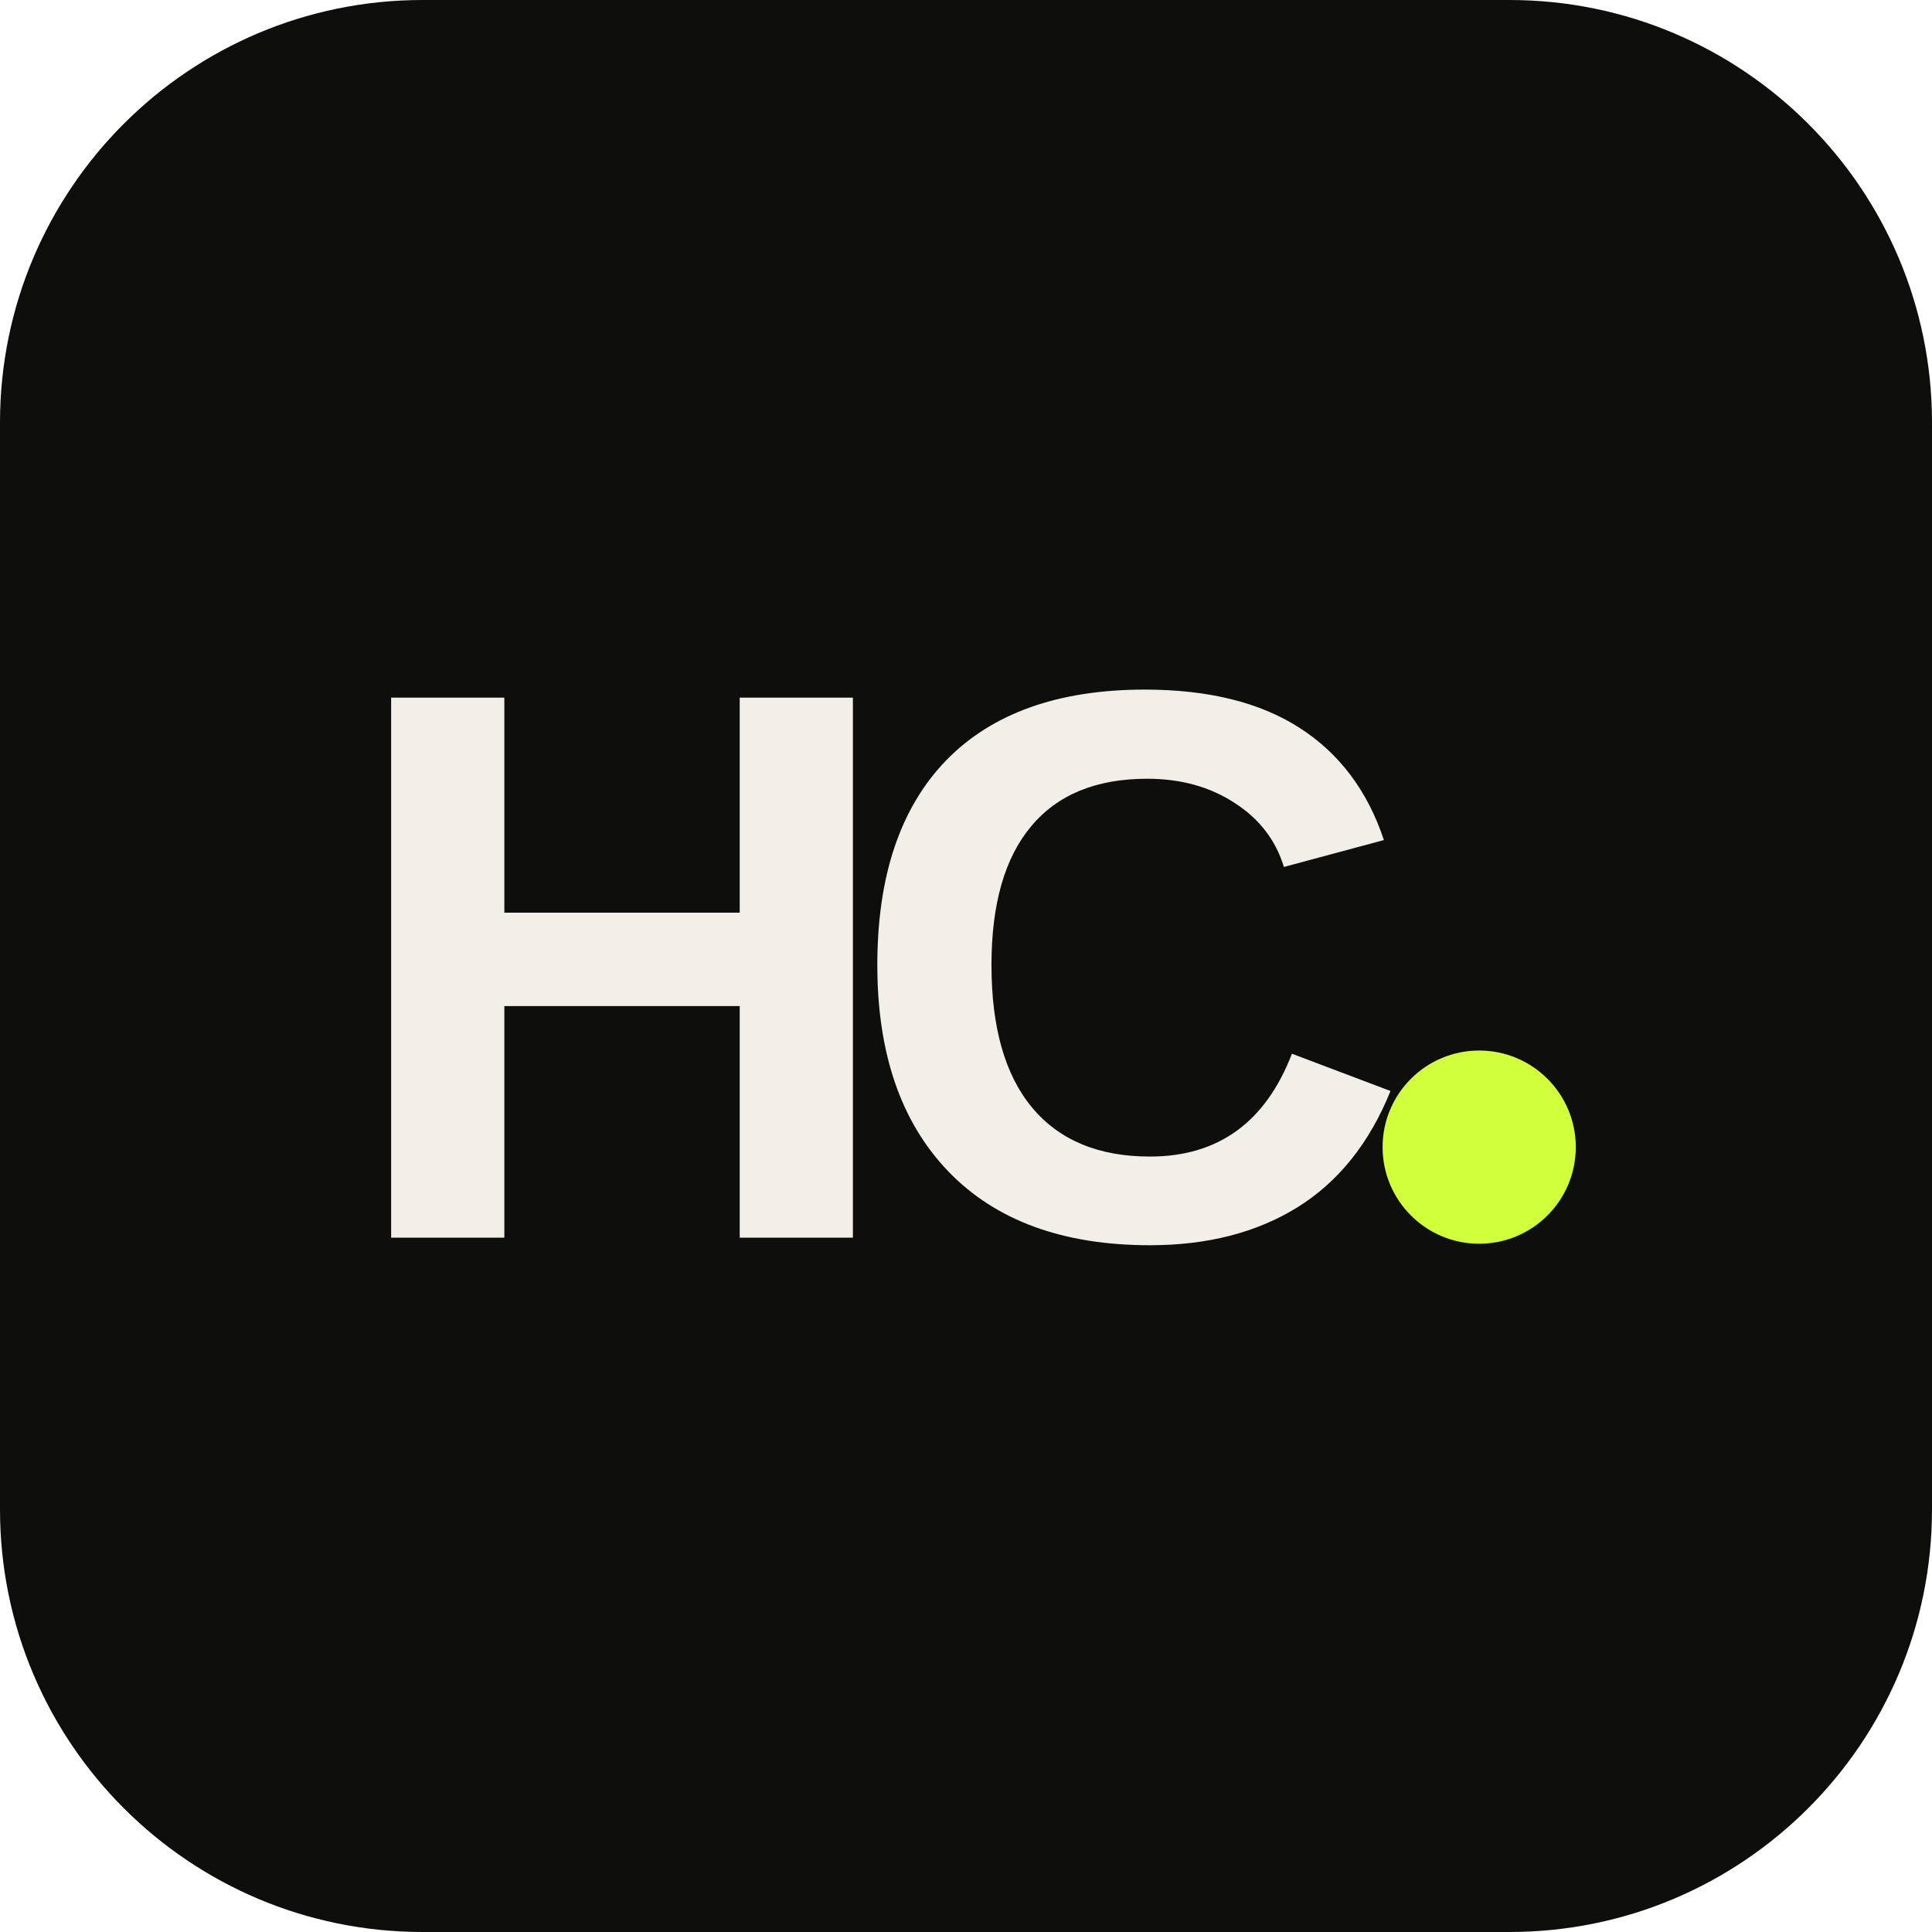
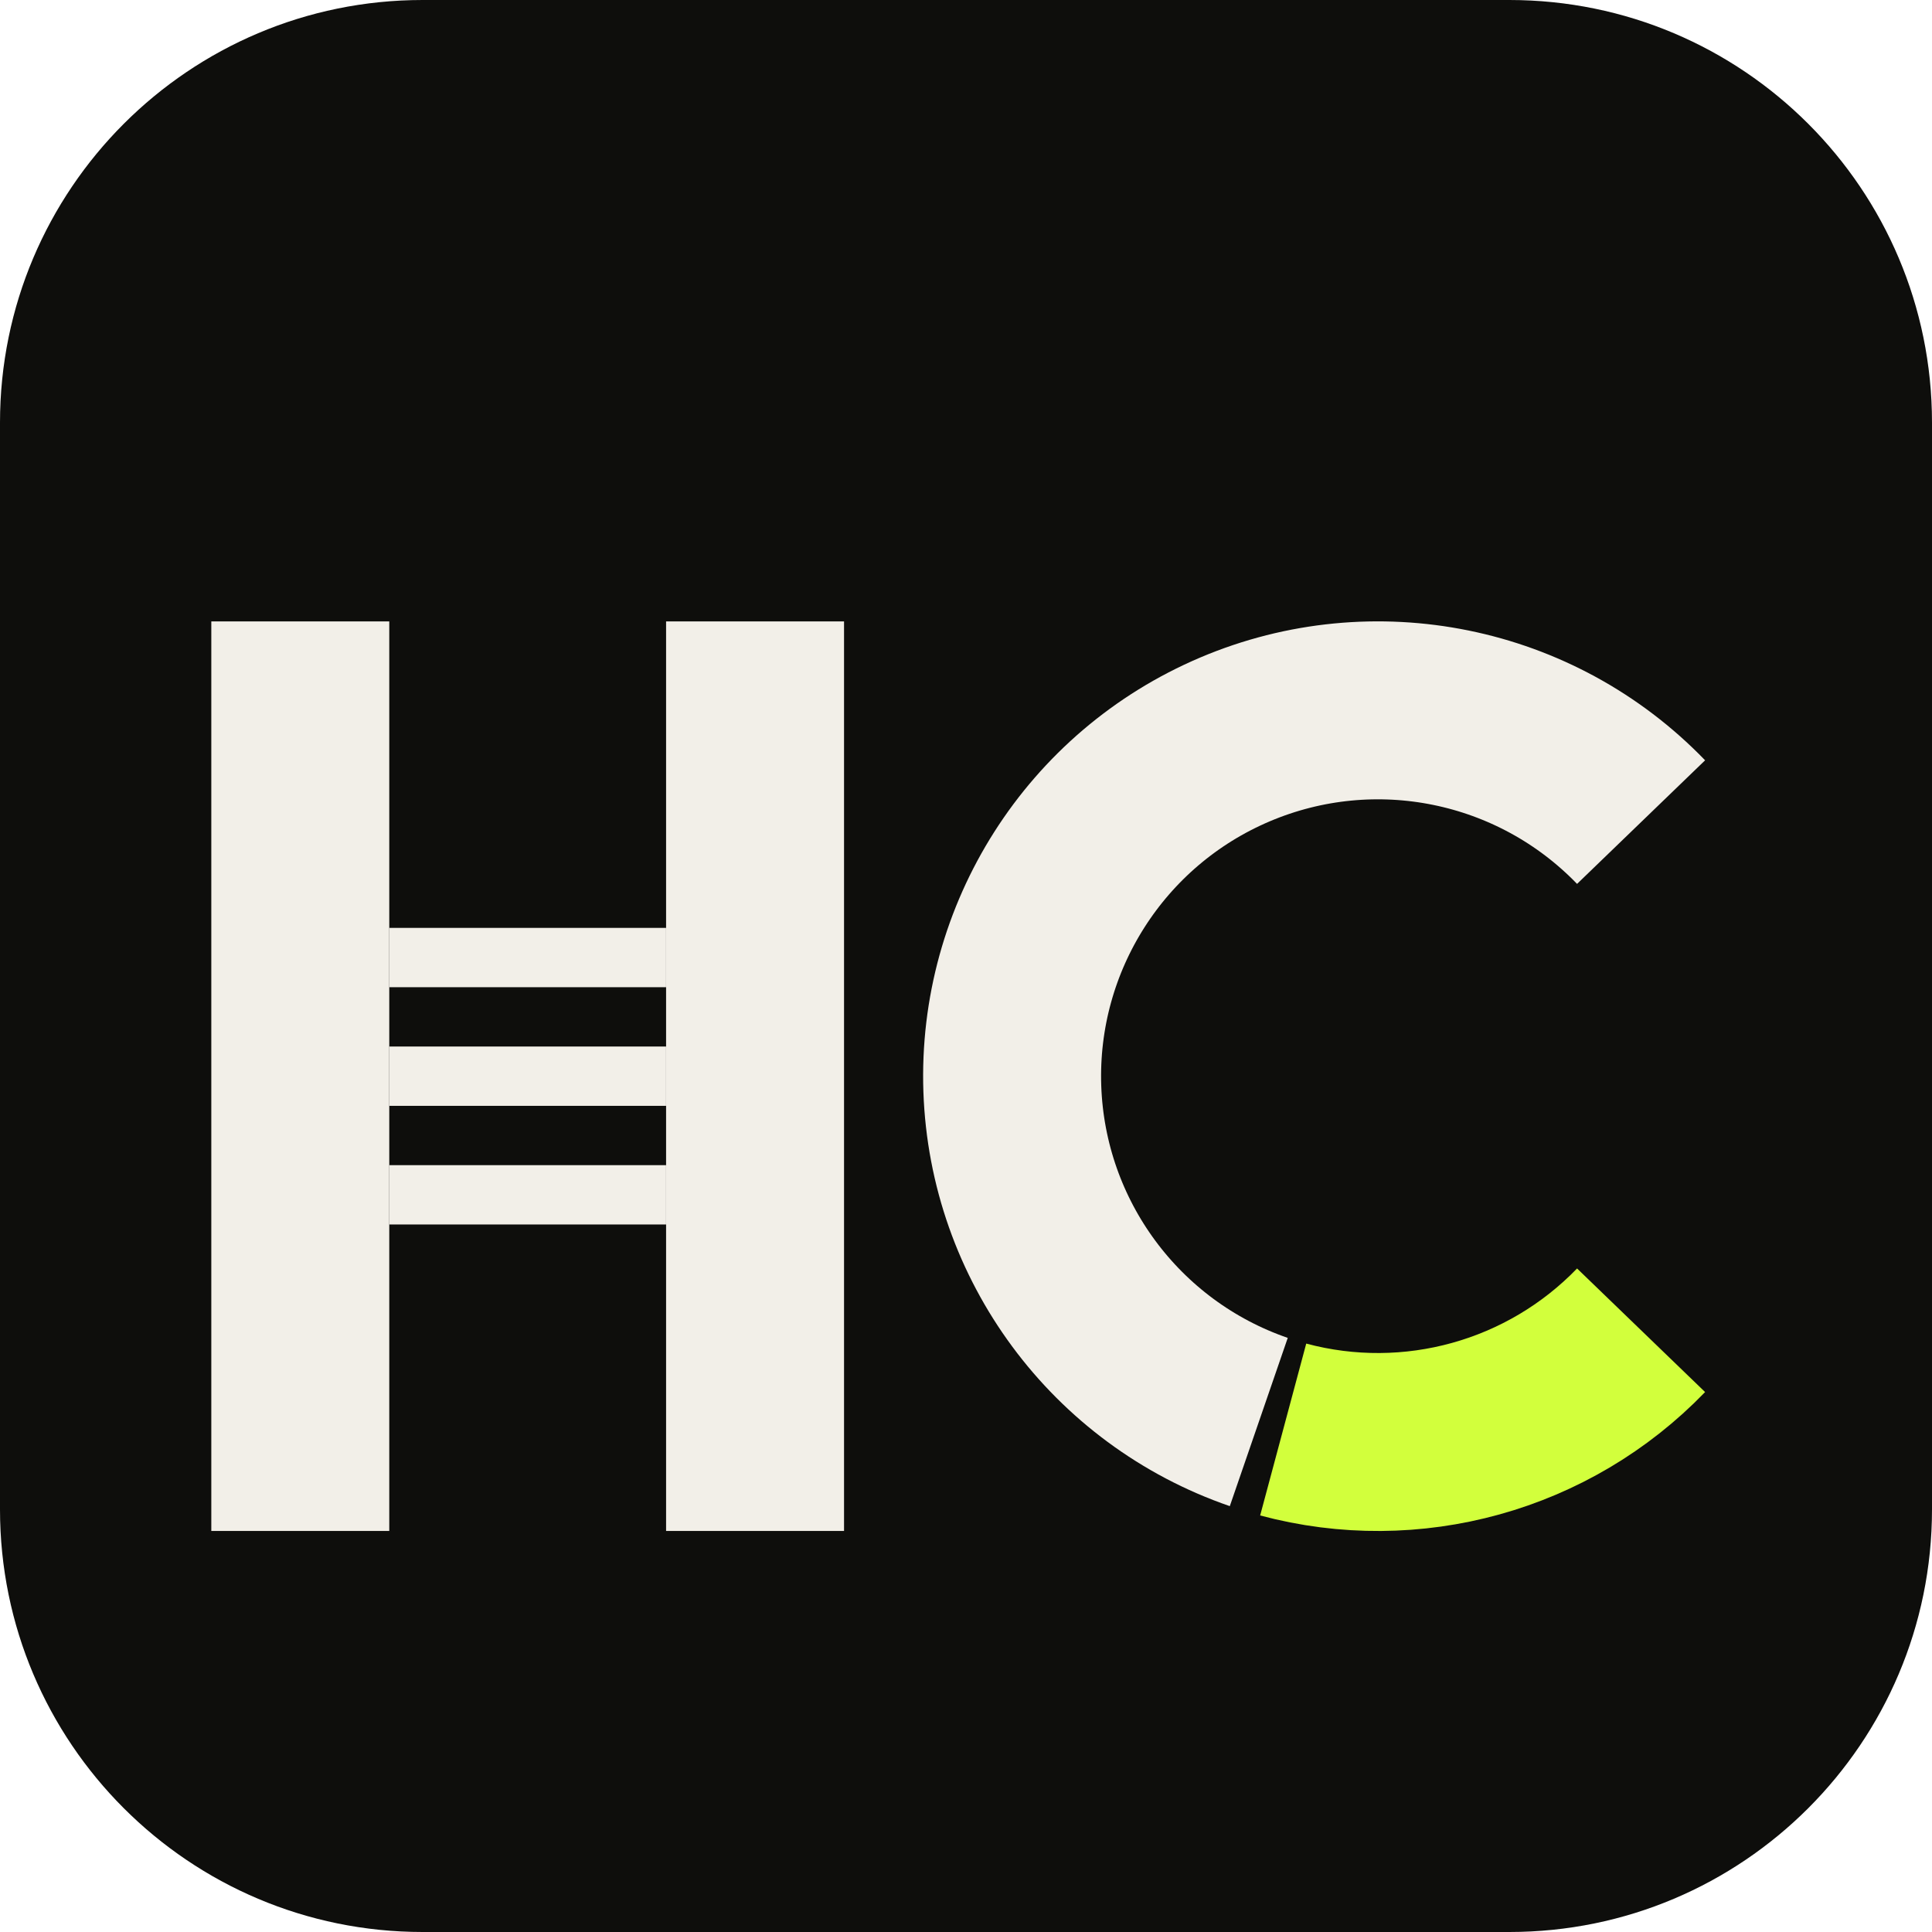
- <svg xmlns="http://www.w3.org/2000/svg" viewBox="0 0 64 64">
-   <rect width="64" height="64" rx="14" fill="#0e0e0c" />
-   <text x="29" y="41" text-anchor="middle" fill="#f2efe8" font-family="Arial,sans-serif" font-weight="800" font-size="26" letter-spacing="-2">HC</text>
-   <circle cx="49" cy="38" r="3.2" fill="#d2ff3c" />
+ <svg xmlns="http://www.w3.org/2000/svg" viewBox="0 0 256 256">
+   <rect width="256" height="256" rx="56" fill="#0e0e0c" />
+   <g transform="translate(28 64) scale(1.31)">
+     <rect x="0" y="14" width="18" height="92" fill="#f2efe8" />
+     <rect x="46" y="14" width="18" height="92" fill="#f2efe8" />
+     <rect x="18" y="45" width="28" height="6" fill="#f2efe8" />
+     <rect x="18" y="57" width="28" height="6" fill="#f2efe8" />
+     <rect x="18" y="69" width="28" height="6" fill="#f2efe8" />
+     <path d="M144.62 34.30A37 37 0 1 0 105.95 94.98" fill="none" stroke="#f2efe8" stroke-width="18" stroke-linecap="butt" />
+     <path d="M108.42 95.74A37 37 0 0 0 144.62 85.70" fill="none" stroke="#d2ff3c" stroke-width="18" stroke-linecap="butt" />
+   </g>
</svg>
